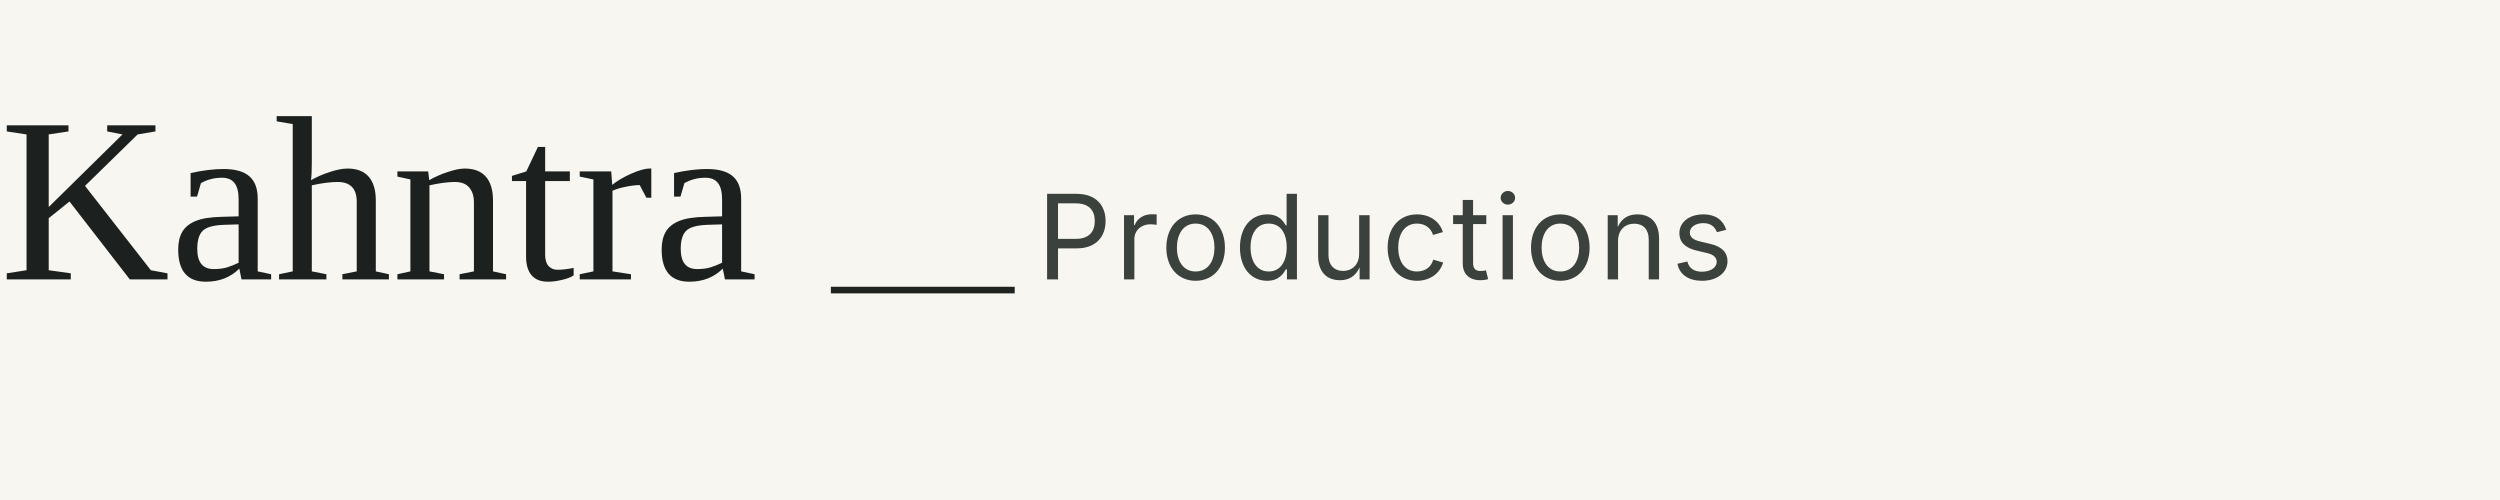
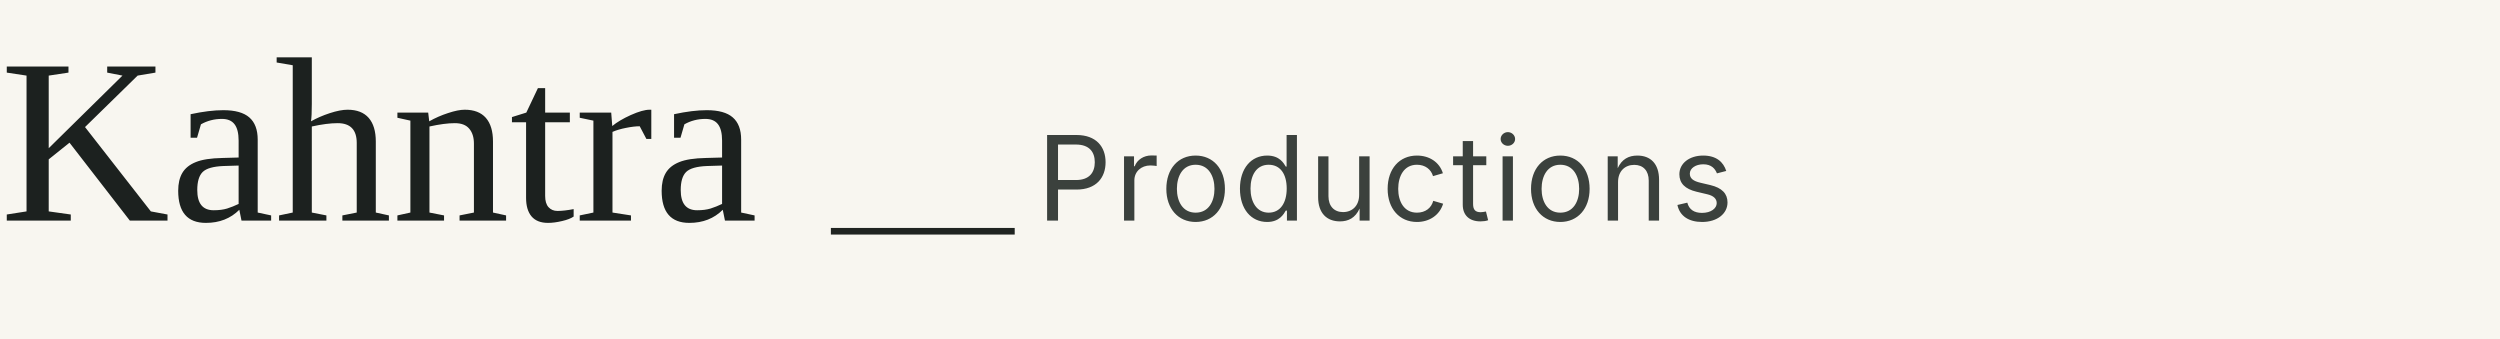
- <svg xmlns="http://www.w3.org/2000/svg" width="340" height="68" viewBox="0 0 340 68" role="img" aria-labelledby="title desc">
+ <svg xmlns="http://www.w3.org/2000/svg" width="340" height="46" viewBox="0 8 340 46" role="img" aria-labelledby="title desc">
  <rect width="340" height="68" fill="#f8f6f0" />
  <text x="0" y="38" fill="#1c211f" font-family="Athelas, Georgia, Times New Roman, serif" font-size="32" font-weight="400">Kahntra</text>
  <rect x="113" y="39" width="25" height="0.9" fill="#202421" />
  <text x="141" y="38" fill="#3b413d" font-family="Seravek, Inter, -apple-system, BlinkMacSystemFont, Segoe UI, sans-serif" font-size="16" font-weight="400" letter-spacing="0.416">Productions</text>
</svg>
